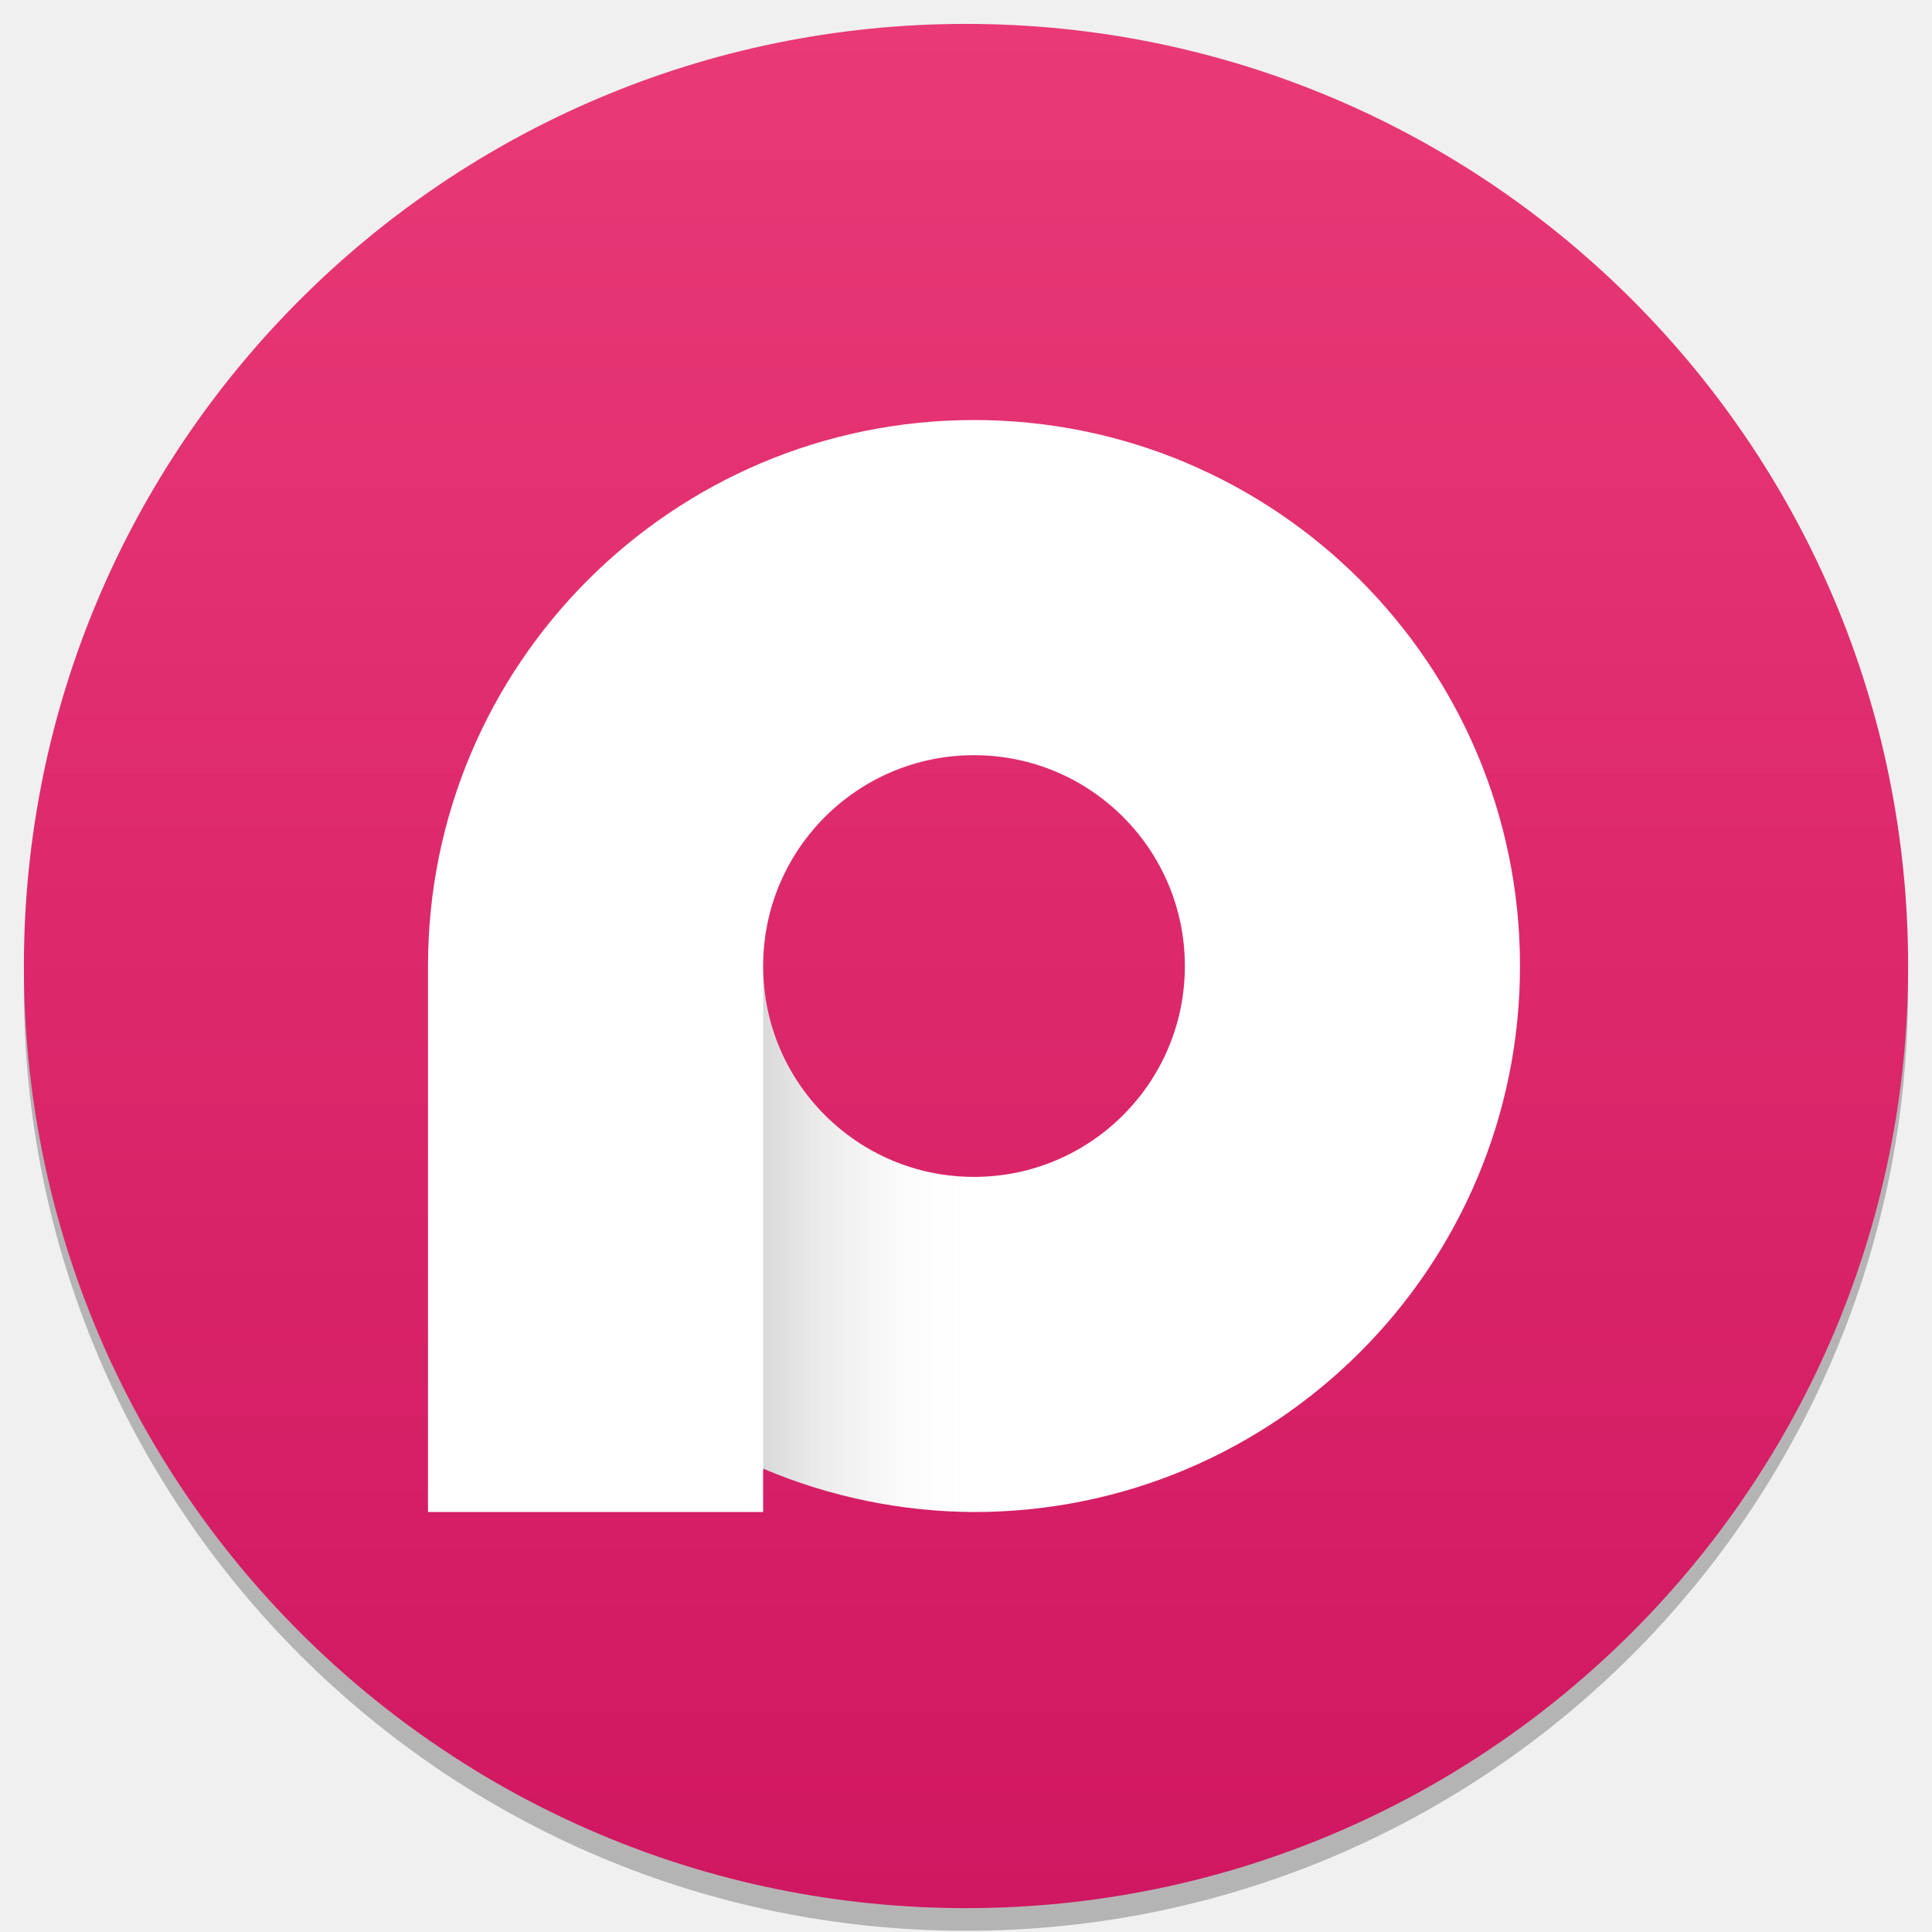
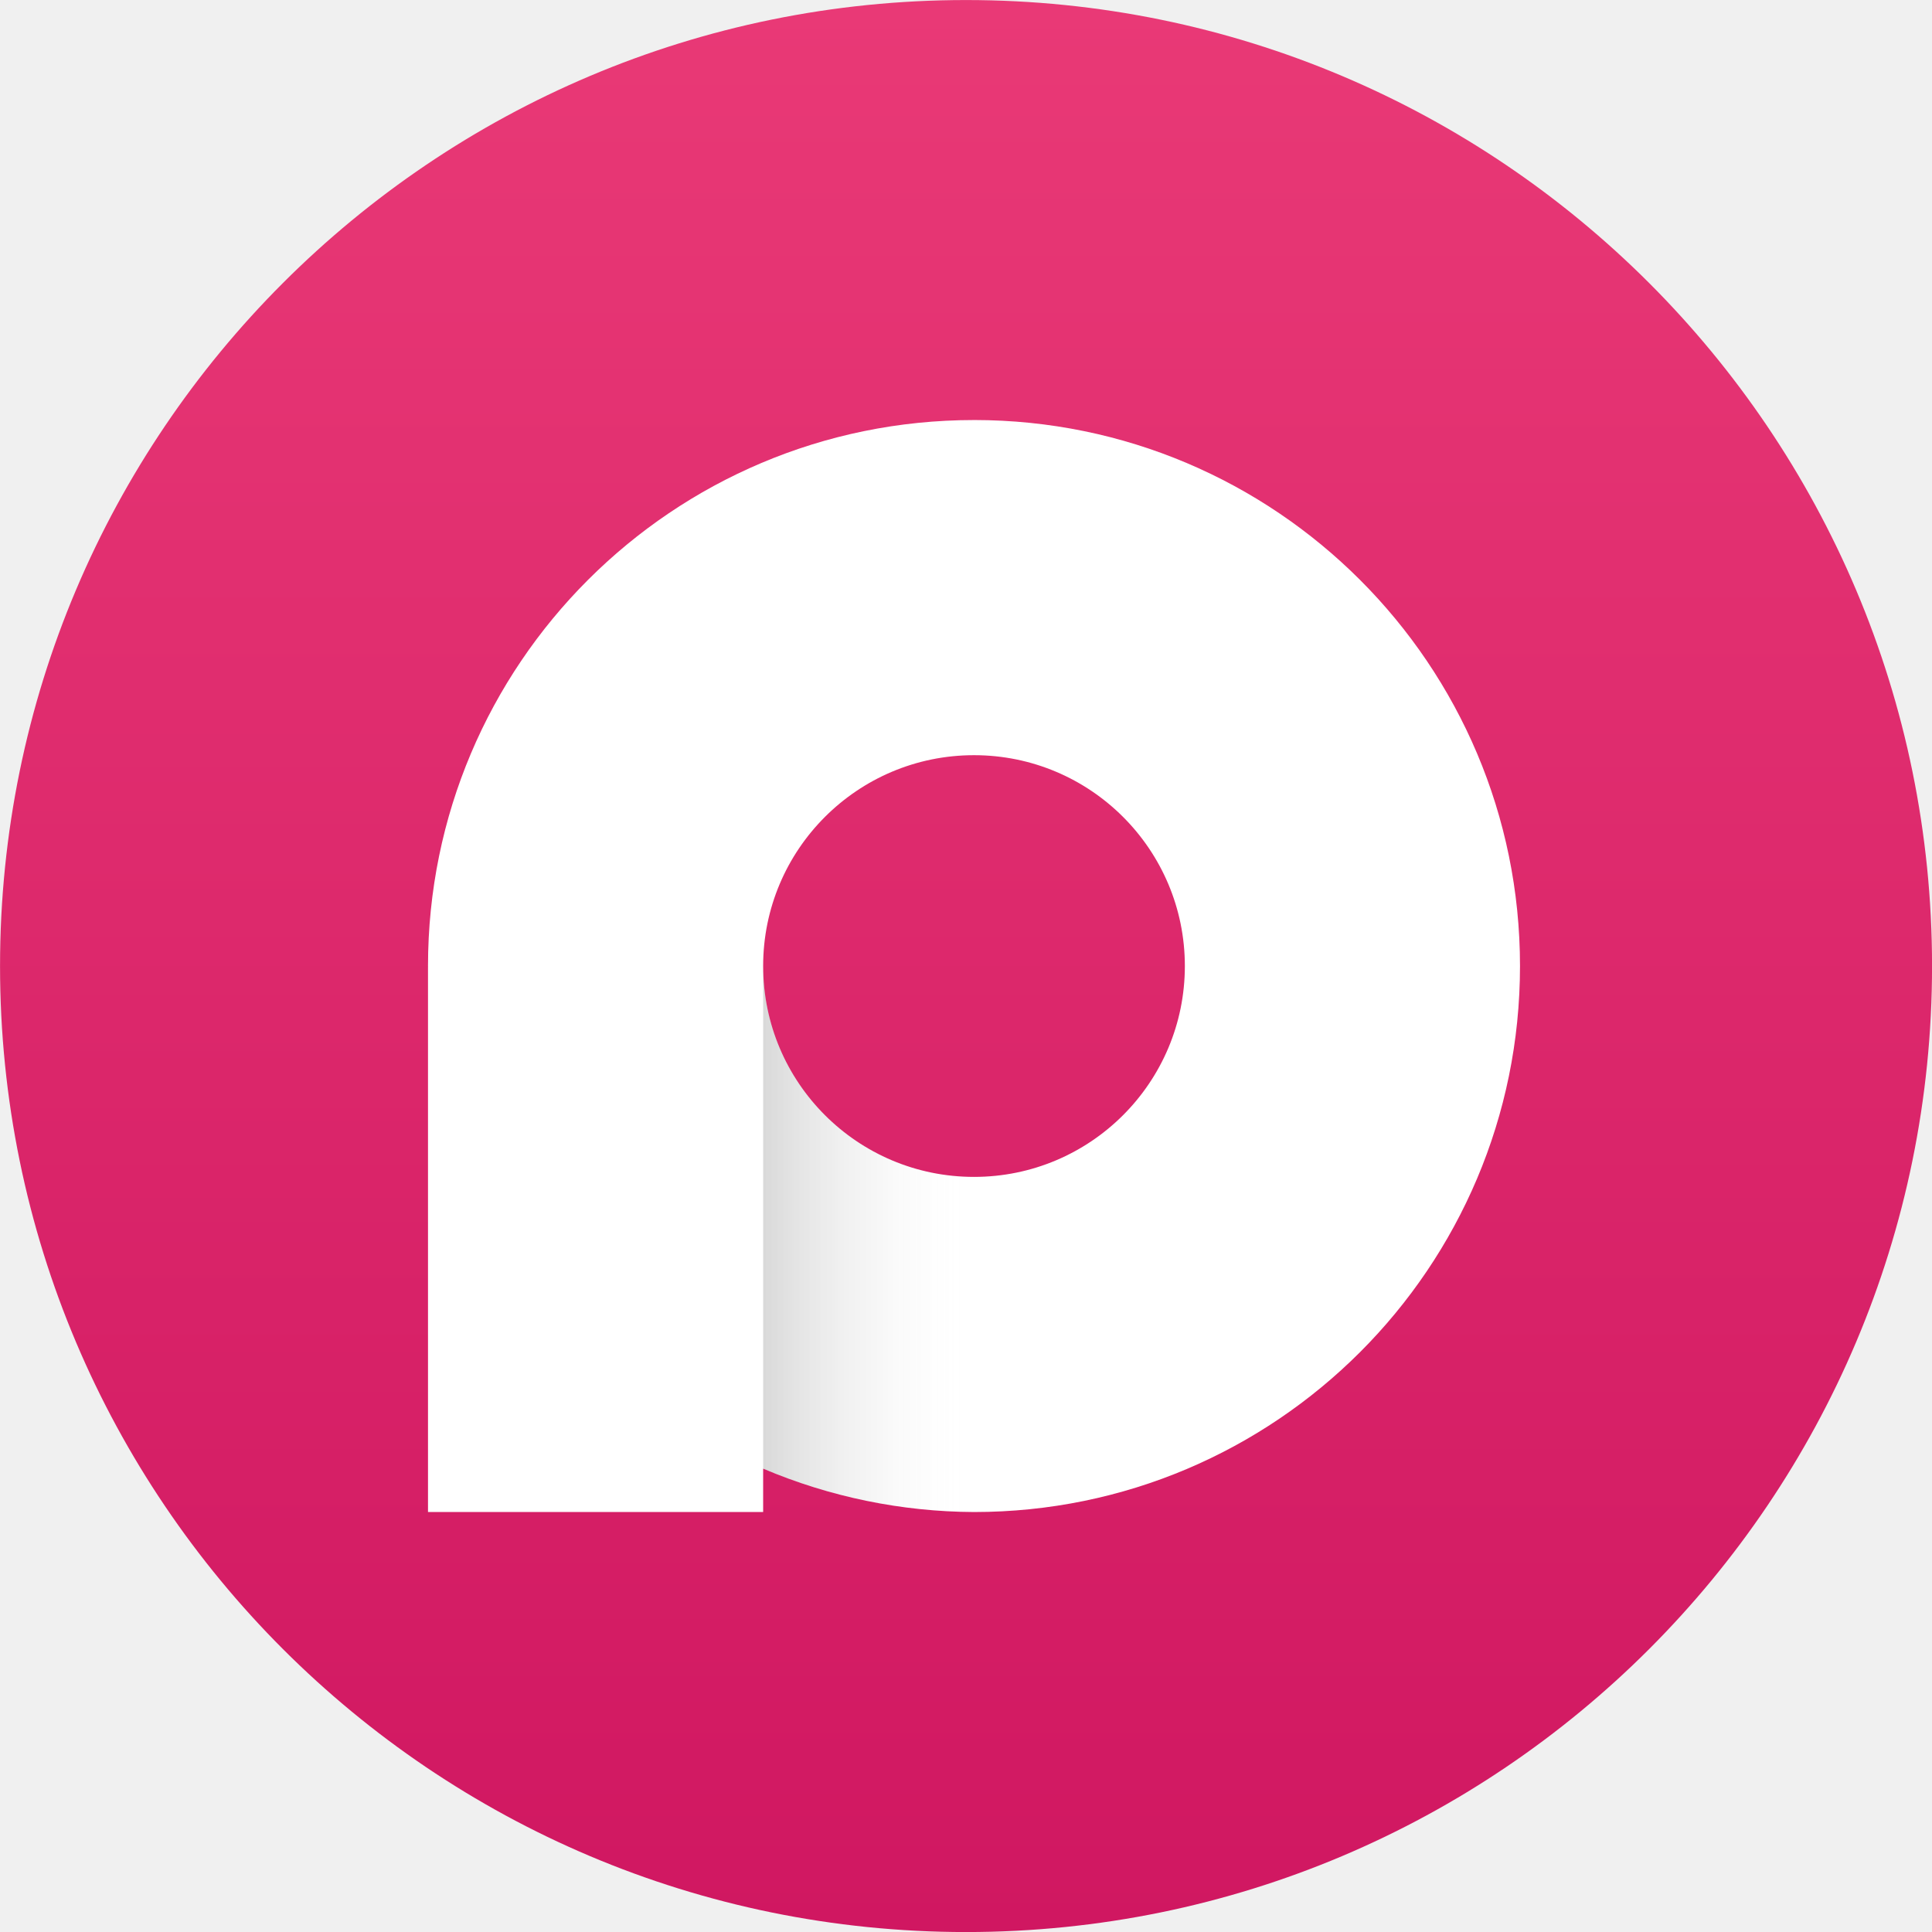
<svg xmlns="http://www.w3.org/2000/svg" width="512" height="512" version="1.1" viewBox="0 0 135.47 135.47">
  <defs>
-     <linearGradient id="linearGradient4" x1="67.735" x2="67.735" y1="131.41" y2="4.058" gradientTransform="matrix(1.0374,0,0,1.0374,-2.5333,-2.5333)" gradientUnits="userSpaceOnUse">
+     <linearGradient id="linearGradient4" x1="67.735" x2="67.735" y1="131.41" y2="4.058" gradientTransform="matrix(1.0637 0 0 1.0637 -4.3137 -4.3137)" gradientUnits="userSpaceOnUse">
      <stop stop-color="#d01761" offset="0" />
      <stop stop-color="#e93976" offset="1" />
    </linearGradient>
    <linearGradient id="linearGradient11" x1="1516.3" x2="1570.6" y1="732.63" y2="732.63" gradientTransform="matrix(.27224 0 0 .27224 -359.29 -131.71)" gradientUnits="userSpaceOnUse">
      <stop stop-opacity=".149" offset="0" />
      <stop stop-color="#fff" stop-opacity="0" offset="1" />
    </linearGradient>
  </defs>
-   <rect x="1.676" y="3.264" width="132.12" height="132.12" rx="66.06" ry="66.06" fill="#040002" fill-opacity=".251" stop-color="#000000" stroke-width=".975" style="-inkscape-stroke:none;font-variation-settings:normal" />
-   <rect x="1.676" y="1.676" width="132.12" height="132.12" rx="66.06" ry="66.06" fill="url(#linearGradient4)" stop-color="#000000" stroke-width=".258" style="-inkscape-stroke:none;font-variation-settings:normal" />
+   <rect x=".003" y=".003" width="135.47" height="135.47" rx="67.734" ry="67.734" fill="url(#linearGradient4)" stop-color="#000000" stroke-width=".264" style="-inkscape-stroke:none;font-variation-settings:normal" />
  <path d="m68.296 29.453a38.285 38.285 0 0 0-38.285 38.285 38.285 38.285 0 0 0 0.004 0.062h-0.004v38.222h23.5v-3.043a38.285 38.285 0 0 0 14.785 3.043 38.285 38.285 0 0 0 38.285-38.285 38.285 38.285 0 0 0-38.285-38.285zm0 23.5a14.785 14.785 0 0 1 14.785 14.785 14.785 14.785 0 0 1-14.785 14.785 14.785 14.785 0 0 1-14.785-14.785 14.785 14.785 0 0 1 14.785-14.785z" fill="#fff" stroke-width=".272" style="-inkscape-stroke:none;font-variation-settings:normal" />
  <path d="m53.514 67.735v35.244a38.285 38.285 0 0 0 14.785 3.043 38.285 38.285 0 0 0 38.285-38.285 38.285 38.285 0 0 0 0-4.87e-4h-23.5a14.785 14.785 0 0 1 0 4.87e-4 14.785 14.785 0 0 1-14.785 14.785 14.785 14.785 0 0 1-14.785-14.785 14.785 14.785 0 0 1 0-4.87e-4z" fill="url(#linearGradient11)" stop-color="#000000" stroke-width="1.003" style="-inkscape-stroke:none;font-variation-settings:normal" />
</svg>
